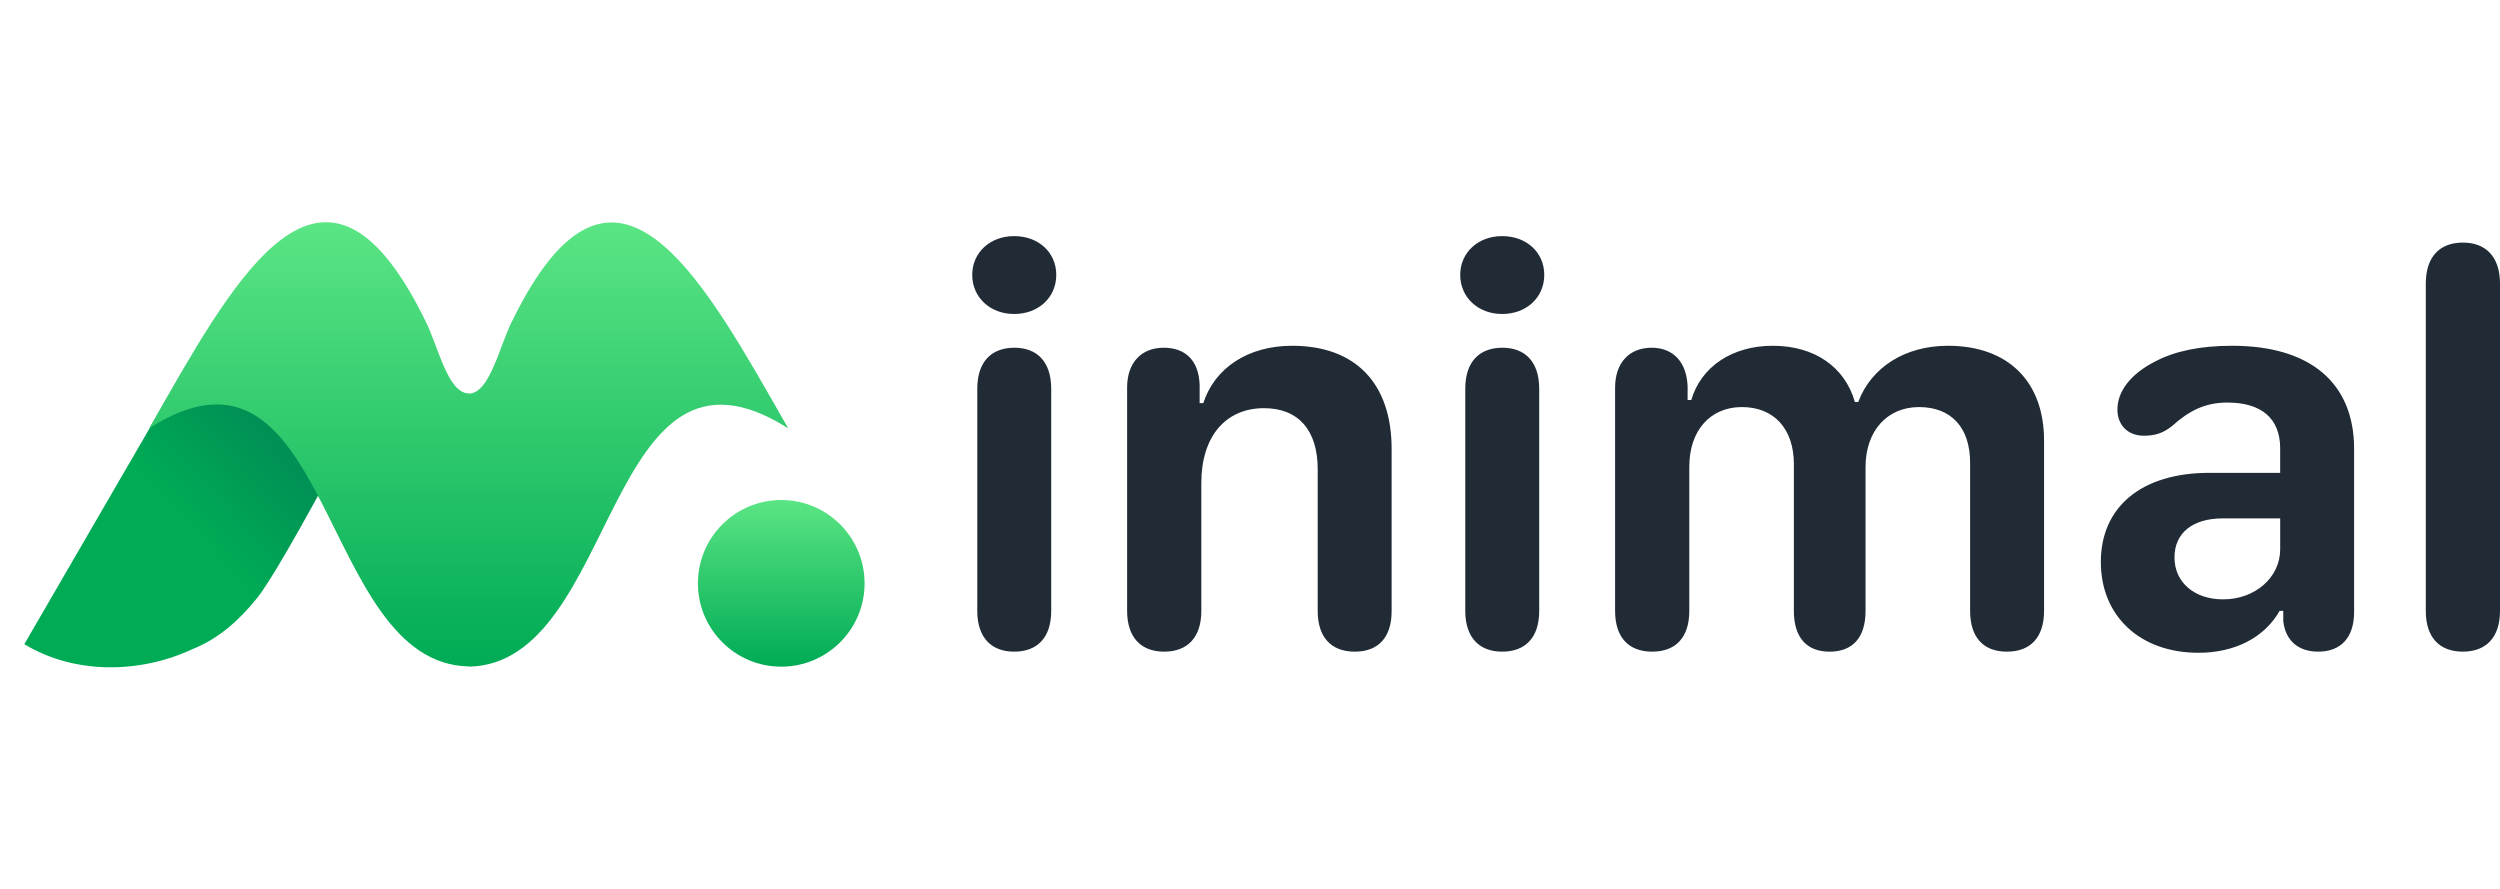
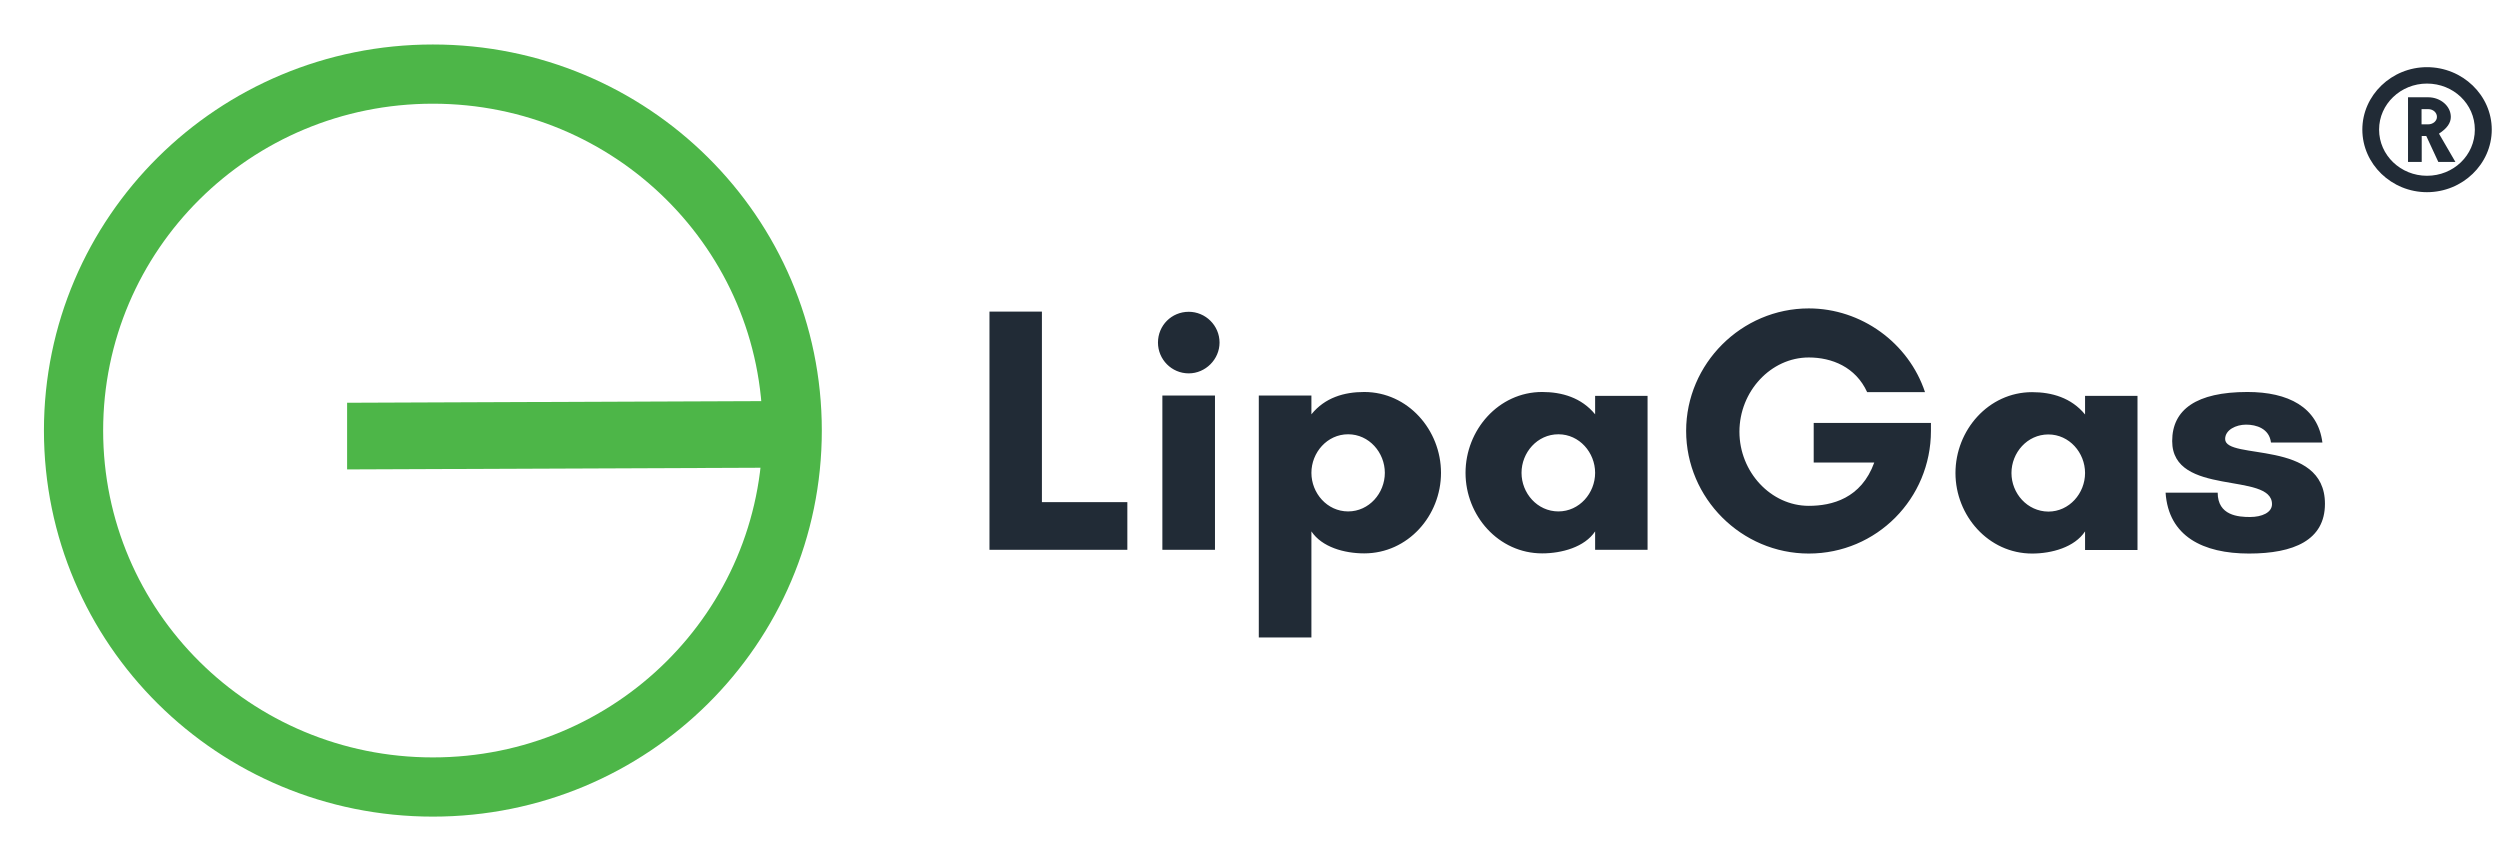
- <svg xmlns="http://www.w3.org/2000/svg" height="128" viewBox="0 0 360 128" width="360">
-   <linearGradient id="a" x1="100%" x2="50%" y1="5.663%" y2="50%">
-     <stop offset="0" stop-color="#007b55" />
-     <stop offset="1" stop-color="#00ab55" />
-   </linearGradient>
-   <linearGradient id="b" x1="50%" x2="50%" y1="0%" y2="100%">
-     <stop offset="0" stop-color="#5be584" />
-     <stop offset="1" stop-color="#00ab55" />
-   </linearGradient>
-   <g fill="none" fill-rule="evenodd">
-     <g transform="translate(3.5 32)">
-       <path d="m23.202 20.777c11.072 5.722 11.577 5.984 11.6 5.995.003.002.161.083 11.198 5.788-6.518 12.135-10.673 19.316-12.467 21.545-2.69 3.342-5.624 5.873-9.232 7.333-7.586 3.565-17.018 3.732-24.3-.676z" fill="url(#a)" />
-       <g fill="url(#b)">
-         <path d="m107.578 25.432c-11.568-20.239-23.525-39.307-37.261-11.336-1.879 3.596-3.249 10.584-6.317 10.584v-.036c-3.068 0-4.437-6.988-6.316-10.584-13.736-27.971-25.694-8.903-37.261 11.336-.871 1.526-1.707 2.983-2.422 4.249 26.509-16.782 24.278 33.917 46 34.319v.036c21.723-.403 19.491-51.101 46-34.32-.715-1.266-1.551-2.722-2.422-4.249" />
-         <path d="m109 64c6.627 0 12-5.373 12-12s-5.373-12-12-12-12 5.373-12 12 5.373 12 12 12" />
-       </g>
-     </g>
-     <path d="m146.031 45.215c3.522 0 6.072-2.389 6.072-5.628s-2.55-5.587-6.072-5.587c-3.441 0-6.031 2.348-6.031 5.587s2.591 5.628 6.031 5.628zm0 48.623c3.319 0 5.343-1.984 5.343-5.87v-31.984c0-3.887-2.024-5.911-5.303-5.911-3.319 0-5.343 2.024-5.343 5.911v31.984c0 3.846 2.024 5.87 5.303 5.87zm49.06 0c3.4 0 5.303-2.065 5.303-5.83v-23.36c0-9.433-5.181-14.858-14.329-14.858-6.315 0-11.132 3.158-12.791 8.259h-.526v-2.632c-.121-3.441-1.983-5.344-5.181-5.344-3.238 0-5.262 2.186-5.262 5.709v32.186c0 3.765 1.943 5.87 5.343 5.87s5.343-2.105 5.343-5.87v-18.421c0-6.68 3.481-10.769 9.027-10.769 4.938 0 7.731 3.158 7.731 8.785v20.405c0 3.765 1.902 5.87 5.343 5.87zm21.211-48.623c3.522 0 6.072-2.389 6.072-5.628s-2.55-5.587-6.072-5.587c-3.441 0-6.031 2.348-6.031 5.587s2.591 5.628 6.031 5.628zm0 48.623c3.319 0 5.343-1.984 5.343-5.87v-31.984c0-3.887-2.024-5.911-5.303-5.911-3.319 0-5.343 2.024-5.343 5.911v31.984c0 3.846 2.024 5.87 5.303 5.87zm72.699 0c3.4 0 5.343-2.065 5.343-5.87v-24.534c0-8.502-5.181-13.644-13.844-13.644-6.193 0-11.051 3.117-12.913 8.097h-.486c-1.417-5.02-5.788-8.097-11.82-8.097-5.829 0-10.322 2.996-11.739 7.814h-.526v-2.024c-.162-3.441-2.064-5.506-5.181-5.506-3.238 0-5.262 2.186-5.262 5.749v32.146c0 3.806 1.943 5.87 5.343 5.87s5.343-2.065 5.343-5.87v-20.769c0-5.223 3.036-8.583 7.569-8.583 4.615 0 7.489 3.117 7.489 8.219v21.134c0 3.806 1.822 5.87 5.141 5.87 3.36 0 5.181-2.065 5.181-5.87v-20.729c0-5.182 3.117-8.623 7.691-8.623 4.615 0 7.367 2.915 7.367 8.016v21.336c0 3.806 1.902 5.87 5.303 5.87zm27.566.162c5.262 0 9.512-2.186 11.698-6.032h.526v1.498c.324 2.794 2.186 4.372 5.019 4.372 3.319 0 5.181-2.065 5.181-5.709v-23.482c0-9.514-6.315-14.858-17.568-14.858-4.695 0-8.298.81-11.01 2.227-3.764 1.903-5.505 4.453-5.505 6.964 0 2.186 1.457 3.765 3.805 3.765 1.741 0 2.874-.445 4.088-1.417 2.388-2.146 4.695-3.36 7.934-3.36 4.898 0 7.61 2.267 7.61 6.599v3.522h-10.201c-9.755 0-15.625 4.899-15.625 12.834 0 7.814 5.667 13.077 14.046 13.077zm3.562-7.692c-4.169 0-7.003-2.47-7.003-6.032 0-3.522 2.591-5.628 6.962-5.628h8.258v4.453c0 4.049-3.603 7.206-8.217 7.206zm34.528 7.53c3.279 0 5.343-1.984 5.343-5.87v-47.126c0-3.887-2.064-5.911-5.343-5.911-3.319 0-5.343 2.024-5.343 5.911v47.126c0 3.887 2.024 5.87 5.343 5.87z" fill="#212b36" fill-rule="nonzero" />
-   </g>
+ <svg xmlns="http://www.w3.org/2000/svg" version="1.2" viewBox="0 0 1475 509" width="360" height="124">
+   <style>.a{fill:none;stroke:#4db648;stroke-width:35}.b{fill:#212b36}</style>
+   <path class="a" d="m254.5 465.2c-117.5 0-212.4-94.2-212.4-210.7 0-116.5 94.9-210.7 212.4-210.7 117.5 0 212.4 94.2 212.4 210.7 0 116.5-94.9 210.7-212.4 210.7z" />
+   <path class="a" d="m221.3 255.5l222.8-0.9v4.4l-222.8 0.9z" />
+   <path class="b" d="m583.5 325h81.5v-28.2h-50.5v-112.6h-31zm99.6-122.5c0 9.9 8 18.2 18.2 18.2 9.9 0 18.2-8.3 18.2-18.2 0-10.1-8.3-18.2-18.2-18.2-10.2 0-18.2 8.1-18.2 18.2zm33.7 122.5v-91.2h-31.1v91.2zm57-45.5c0-12 9.3-22.8 21.7-22.8 12.4 0 21.7 10.8 21.7 22.8 0 12-9.3 22.8-21.7 22.8-12.4 0-21.7-10.8-21.7-22.8zm0 97.3v-62.7c6.2 9.3 19.4 13 31.2 13 25.9 0 45.4-22.3 45.4-47.6 0-25.3-19.5-47.8-45.4-47.8-11.8 0-23.2 3.3-31.2 13.2v-11.1h-31.1v143zm167.7-97.3c0 12-9.3 22.8-21.7 22.8-12.5 0-21.8-10.8-21.8-22.8 0-12 9.3-22.8 21.8-22.8 12.4 0 21.7 10.8 21.7 22.8zm31-45.5h-31v10.9c-8.1-9.9-19.7-13.2-31.3-13.2-25.8 0-45.3 22.5-45.3 47.8 0 25.3 19.5 47.6 45.3 47.6 11.6 0 25.1-3.7 31.3-13v10.9h31zm95.3-22.7c13.6 0 27.7 5.6 34.5 20.5h34.2c-9.7-29.2-37.7-49.5-68.7-49.5-39.8 0-72.5 32.7-72.5 72.4 0 39.8 32.7 72.5 72.5 72.5 40.1 0 72.2-32.5 72.2-72.5v-4.7h-69.3v23.4h35.8c-7.7 21.3-25.1 25.6-38.7 25.6-22.4 0-41-20-41-43.8 0-23.9 18.6-43.9 41-43.9zm163.3 68.3c0 12-9.3 22.8-21.7 22.8-12.5-0.1-21.8-10.8-21.8-22.8 0-12 9.3-22.8 21.8-22.8 12.4 0 21.7 10.8 21.7 22.8zm31-45.6h-31v11c-8.1-9.9-19.7-13.2-31.3-13.2-25.8 0-45.3 22.5-45.3 47.8 0 25.2 19.5 47.6 45.3 47.6 11.6 0 25.1-3.7 31.3-13.1v11h31zm109.3 27.6c-2.7-21-20.3-29.9-44.3-29.9-30.2 0-44.5 10.4-44.5 29 0 33.1 59 18 59 37.3 0 5-6 7.6-13 7.6-6.8 0-19.1-0.8-19.1-14.4h-30.8c1.7 25.8 22.1 36 49.3 36 26.5 0 44.9-7.9 44.9-29.4 0-38.5-59-25.5-59-38.3 0-5.4 6.4-8.5 12.4-8.5 6 0 13.7 2.3 14.7 10.6z" />
+   <path class="b" d="m1433.9 64.5c2.9 0 5.2 2 5.2 4.6 0 2.4-2.3 4.4-5.2 4.4h-3.9v-9zm16.1 31.2l-9.7-16.7c4.9-3.2 7-6.4 7-9.9 0-6.4-6.1-11.6-13.4-11.6h-11.9v38.2h8.1v-15.3h2.7l7.1 15.3zm11.5-19.1c0 15.2-12.6 27.3-28.3 27.3-15.5 0-28.3-12.1-28.3-27.3 0-15.1 12.8-27.2 28.3-27.2 15.7 0 28.3 12.1 28.3 27.2zm10 0c0-20.3-17.3-36.9-38.3-36.9-20.9 0-38.2 16.6-38.2 36.9 0 20.4 17.3 37 38.2 37 21 0 38.3-16.6 38.3-37z" />
</svg>
